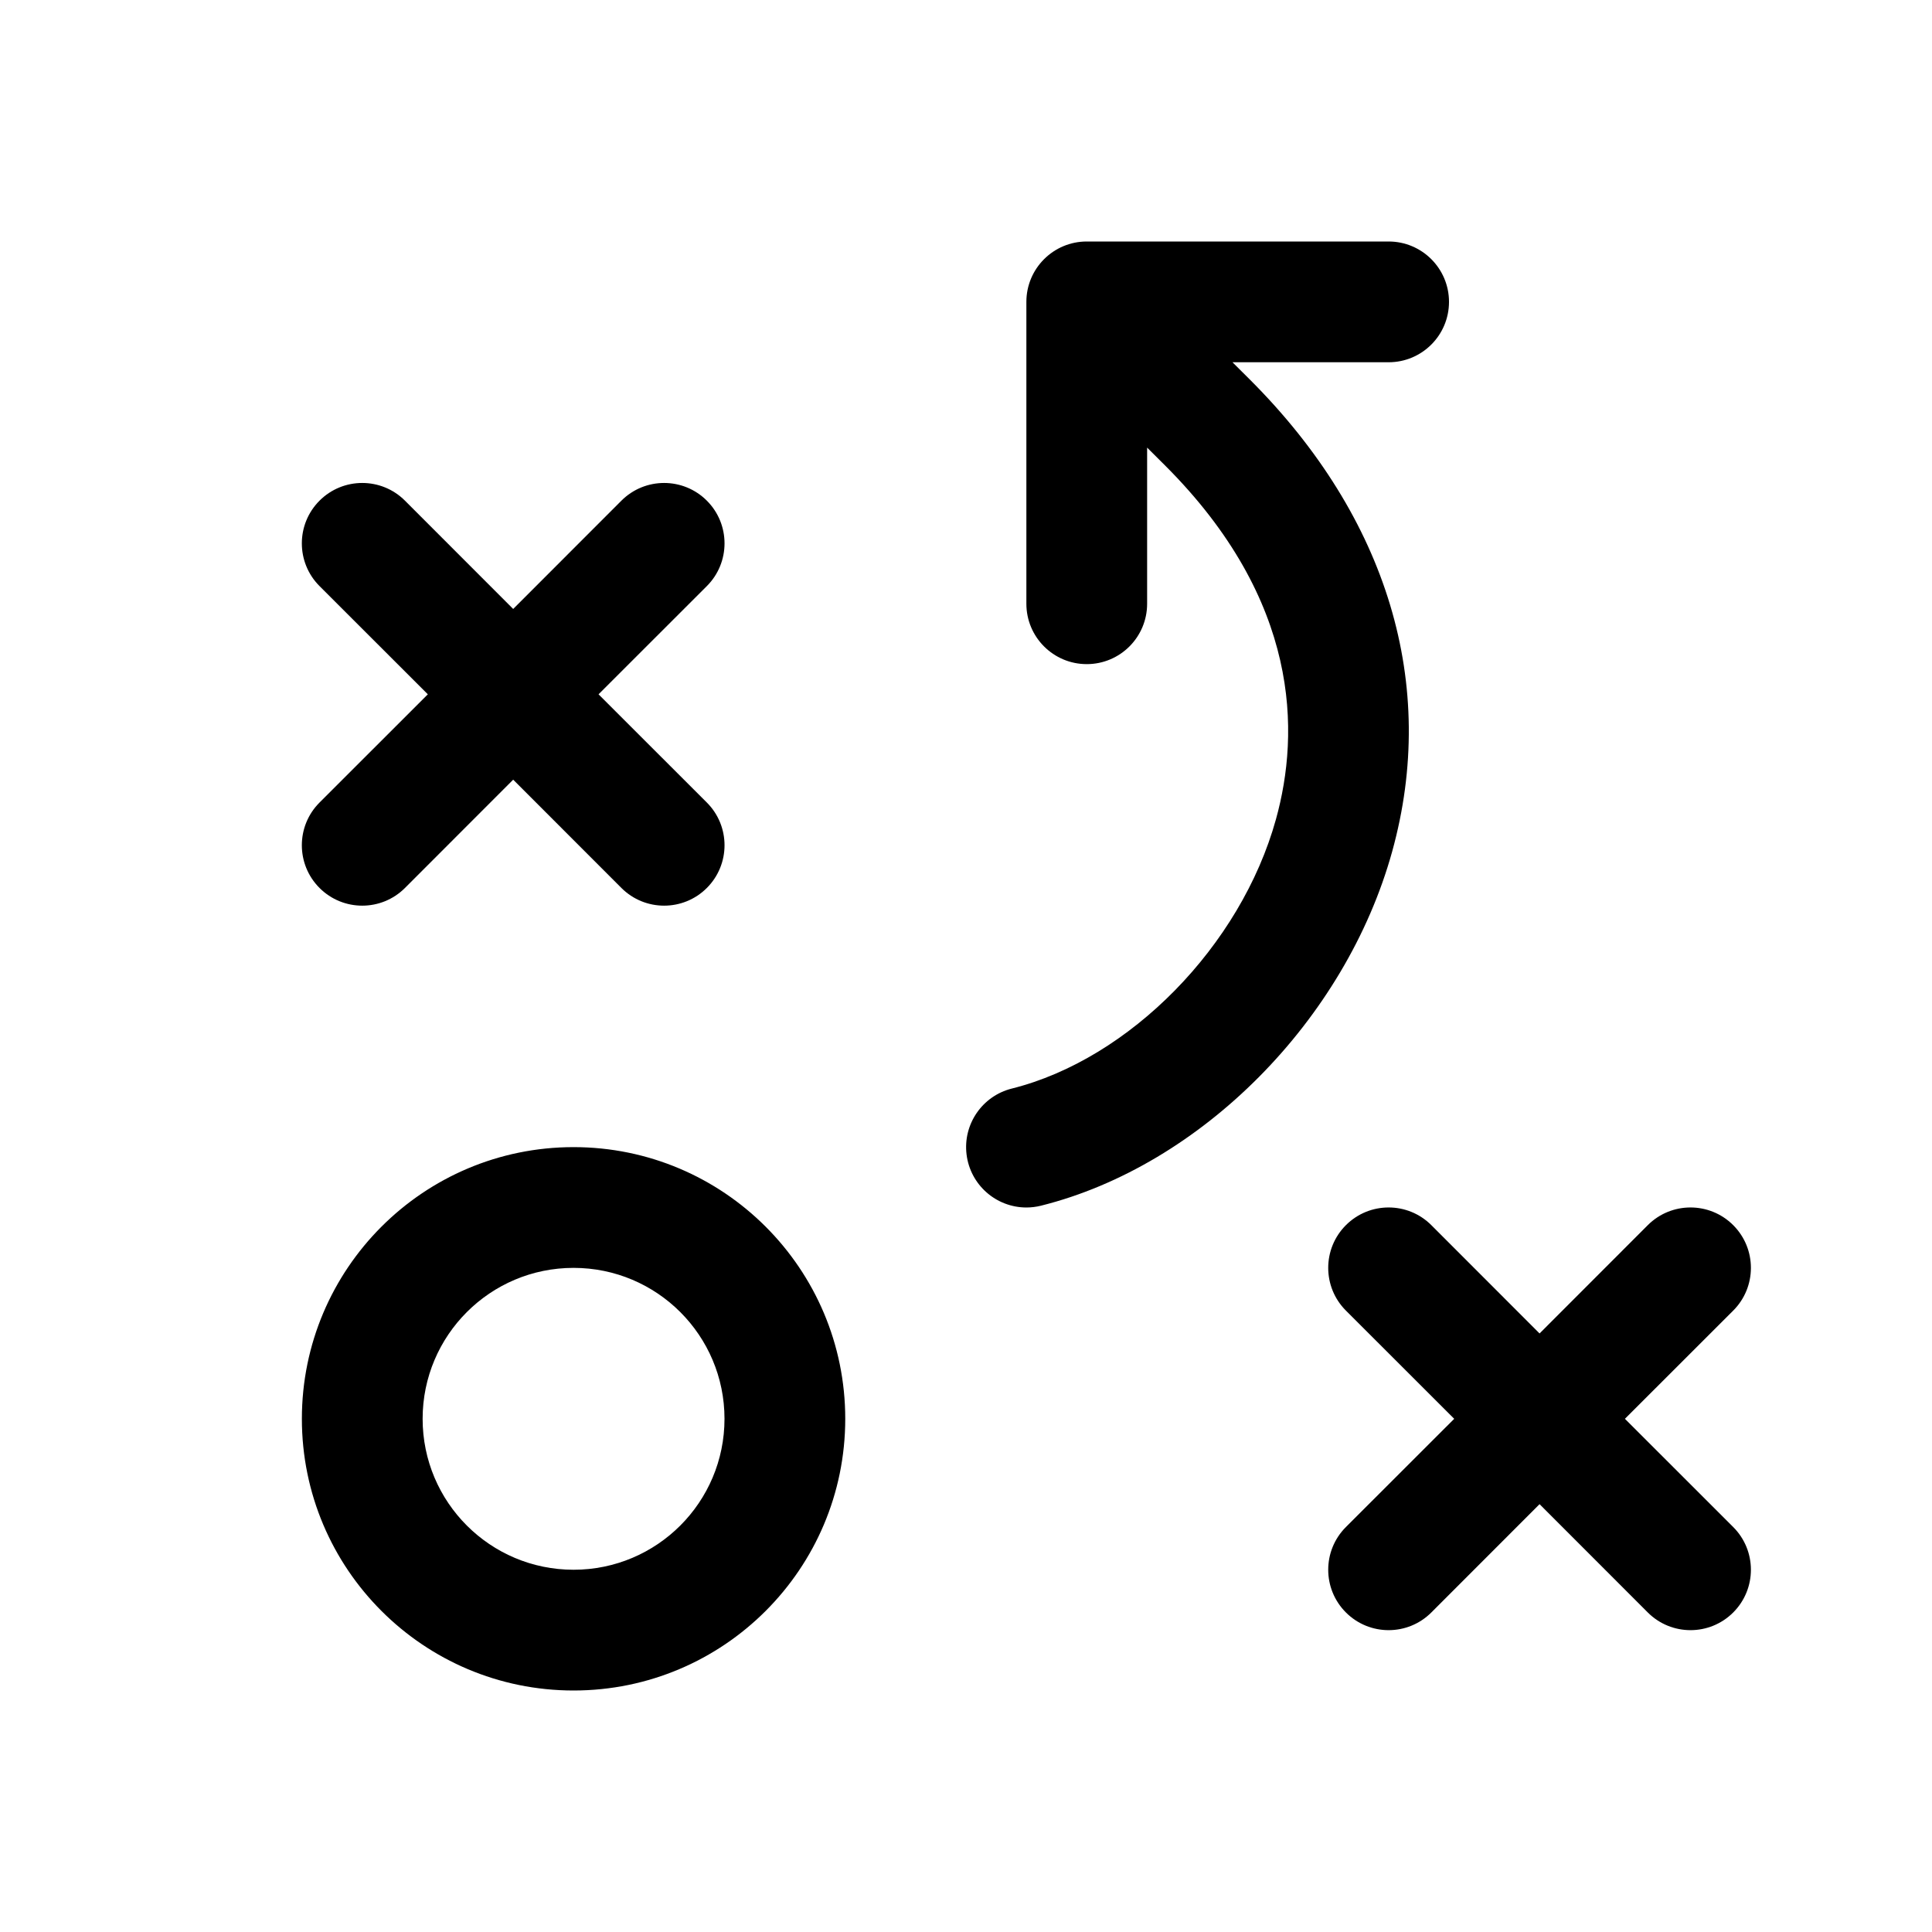
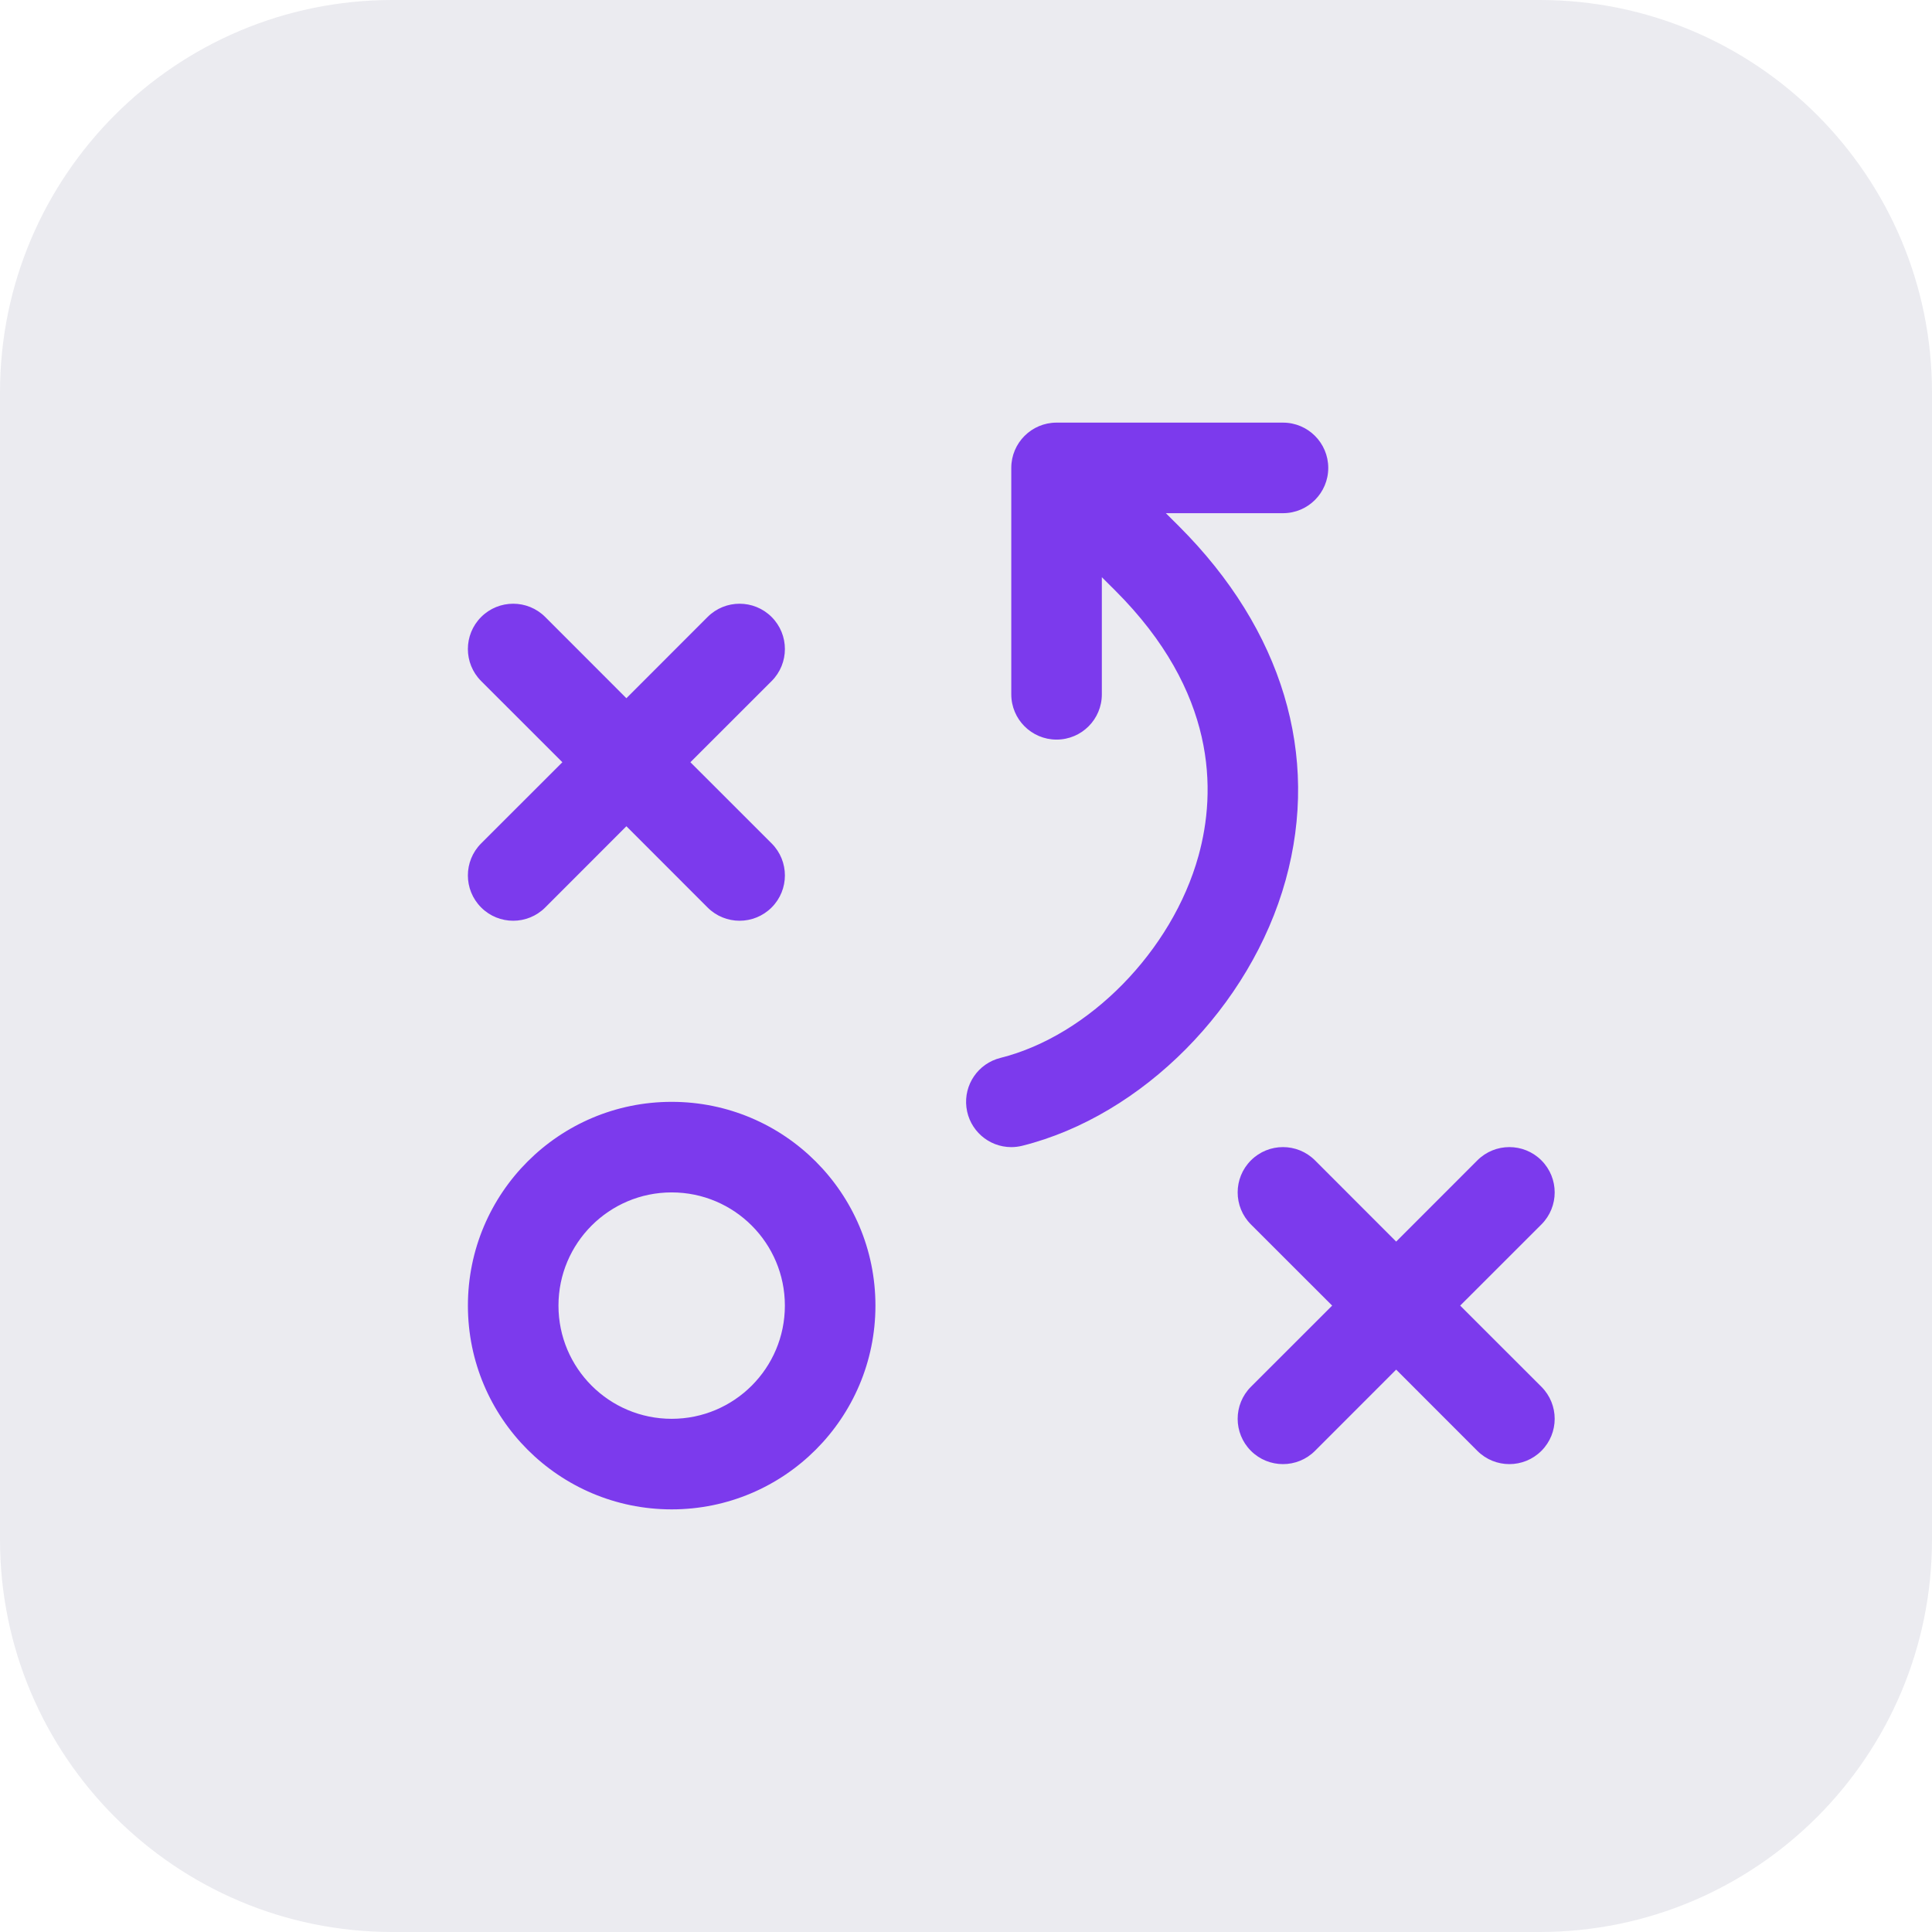
- <svg xmlns="http://www.w3.org/2000/svg" viewBox="0 0 256 256" fill="currentColor">
-   <path d="M76,152a36,36,0,1,0,36,36A36,36,0,0,0,76,152Zm0,56a20,20,0,1,1,20-20A20,20,0,0,1,76,208ZM42.34,106.34,56.69,92,42.34,77.66A8,8,0,0,1,53.66,66.34L68,80.69,82.34,66.34A8,8,0,0,1,93.66,77.66L79.31,92l14.35,14.34a8,8,0,0,1-11.32,11.32L68,103.31,53.66,117.66a8,8,0,0,1-11.32-11.32Zm187.32,96a8,8,0,0,1-11.32,11.32L204,199.31l-14.34,14.35a8,8,0,0,1-11.32-11.32L192.69,188l-14.35-14.34a8,8,0,0,1,11.32-11.32L204,176.69l14.34-14.35a8,8,0,0,1,11.32,11.32L215.31,188Zm-45.19-89.51c-6.18,22.33-25.32,41.63-46.53,46.93A8.13,8.13,0,0,1,136,160a8,8,0,0,1-1.93-15.76c15.63-3.91,30.35-18.91,35-35.68,3.19-11.5,3.22-29-14.71-46.9L152,59.31V80a8,8,0,0,1-16,0V40a8,8,0,0,1,8-8h40a8,8,0,0,1,0,16H163.31l2.35,2.34C183.9,68.59,190.58,90.78,184.47,112.83Z" />
+ <svg xmlns="http://www.w3.org/2000/svg" viewBox="0 0 256 256">
+   <rect width="256" height="256" rx="52" fill="#EBEBF0" />
+   <g transform="translate(32, 32) scale(0.75)" fill="#7C3AED">
+     <path d="M76,152a36,36,0,1,0,36,36A36,36,0,0,0,76,152Zm0,56a20,20,0,1,1,20-20A20,20,0,0,1,76,208ZM42.34,106.34,56.69,92,42.34,77.66A8,8,0,0,1,53.66,66.34L68,80.69,82.34,66.34A8,8,0,0,1,93.66,77.66L79.31,92l14.35,14.34a8,8,0,0,1-11.32,11.32L68,103.31,53.66,117.66a8,8,0,0,1-11.32-11.32Zm187.32,96a8,8,0,0,1-11.32,11.32L204,199.31l-14.34,14.35a8,8,0,0,1-11.32-11.32L192.69,188l-14.35-14.34a8,8,0,0,1,11.32-11.32L204,176.69l14.34-14.35a8,8,0,0,1,11.32,11.32L215.31,188Zm-45.19-89.51c-6.18,22.33-25.32,41.63-46.53,46.93A8.13,8.13,0,0,1,136,160a8,8,0,0,1-1.93-15.76c15.63-3.91,30.35-18.91,35-35.68,3.19-11.5,3.22-29-14.71-46.9L152,59.31V80a8,8,0,0,1-16,0V40a8,8,0,0,1,8-8h40a8,8,0,0,1,0,16H163.31l2.35,2.34C183.9,68.59,190.58,90.78,184.47,112.83Z" />
+   </g>
</svg>
